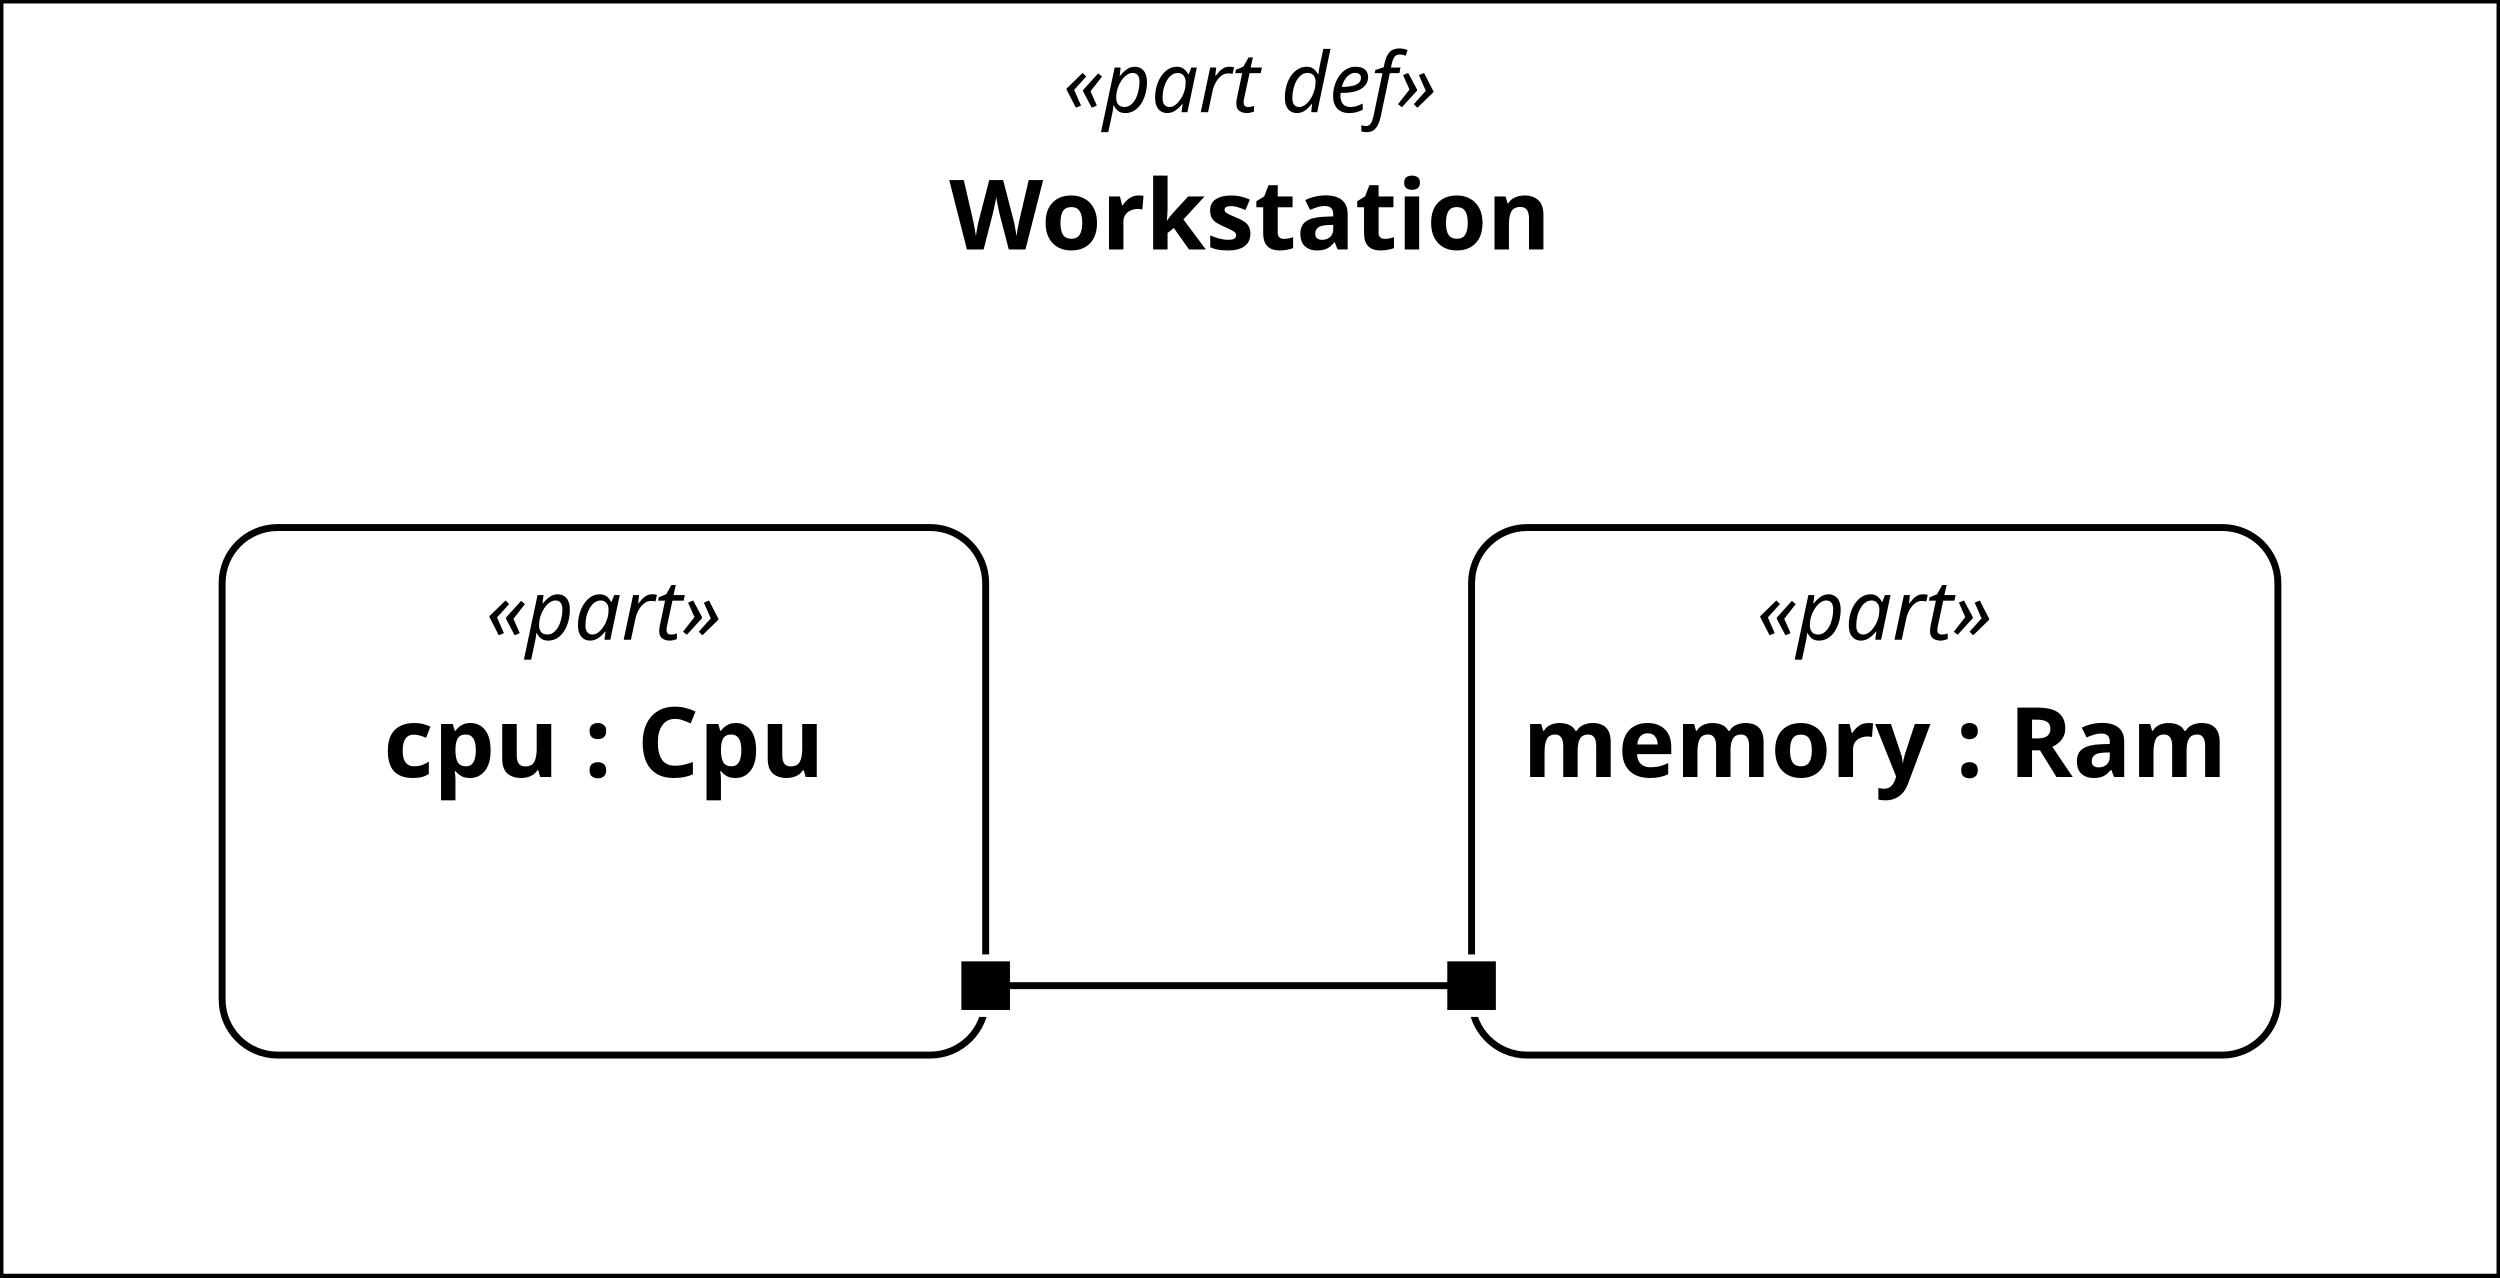
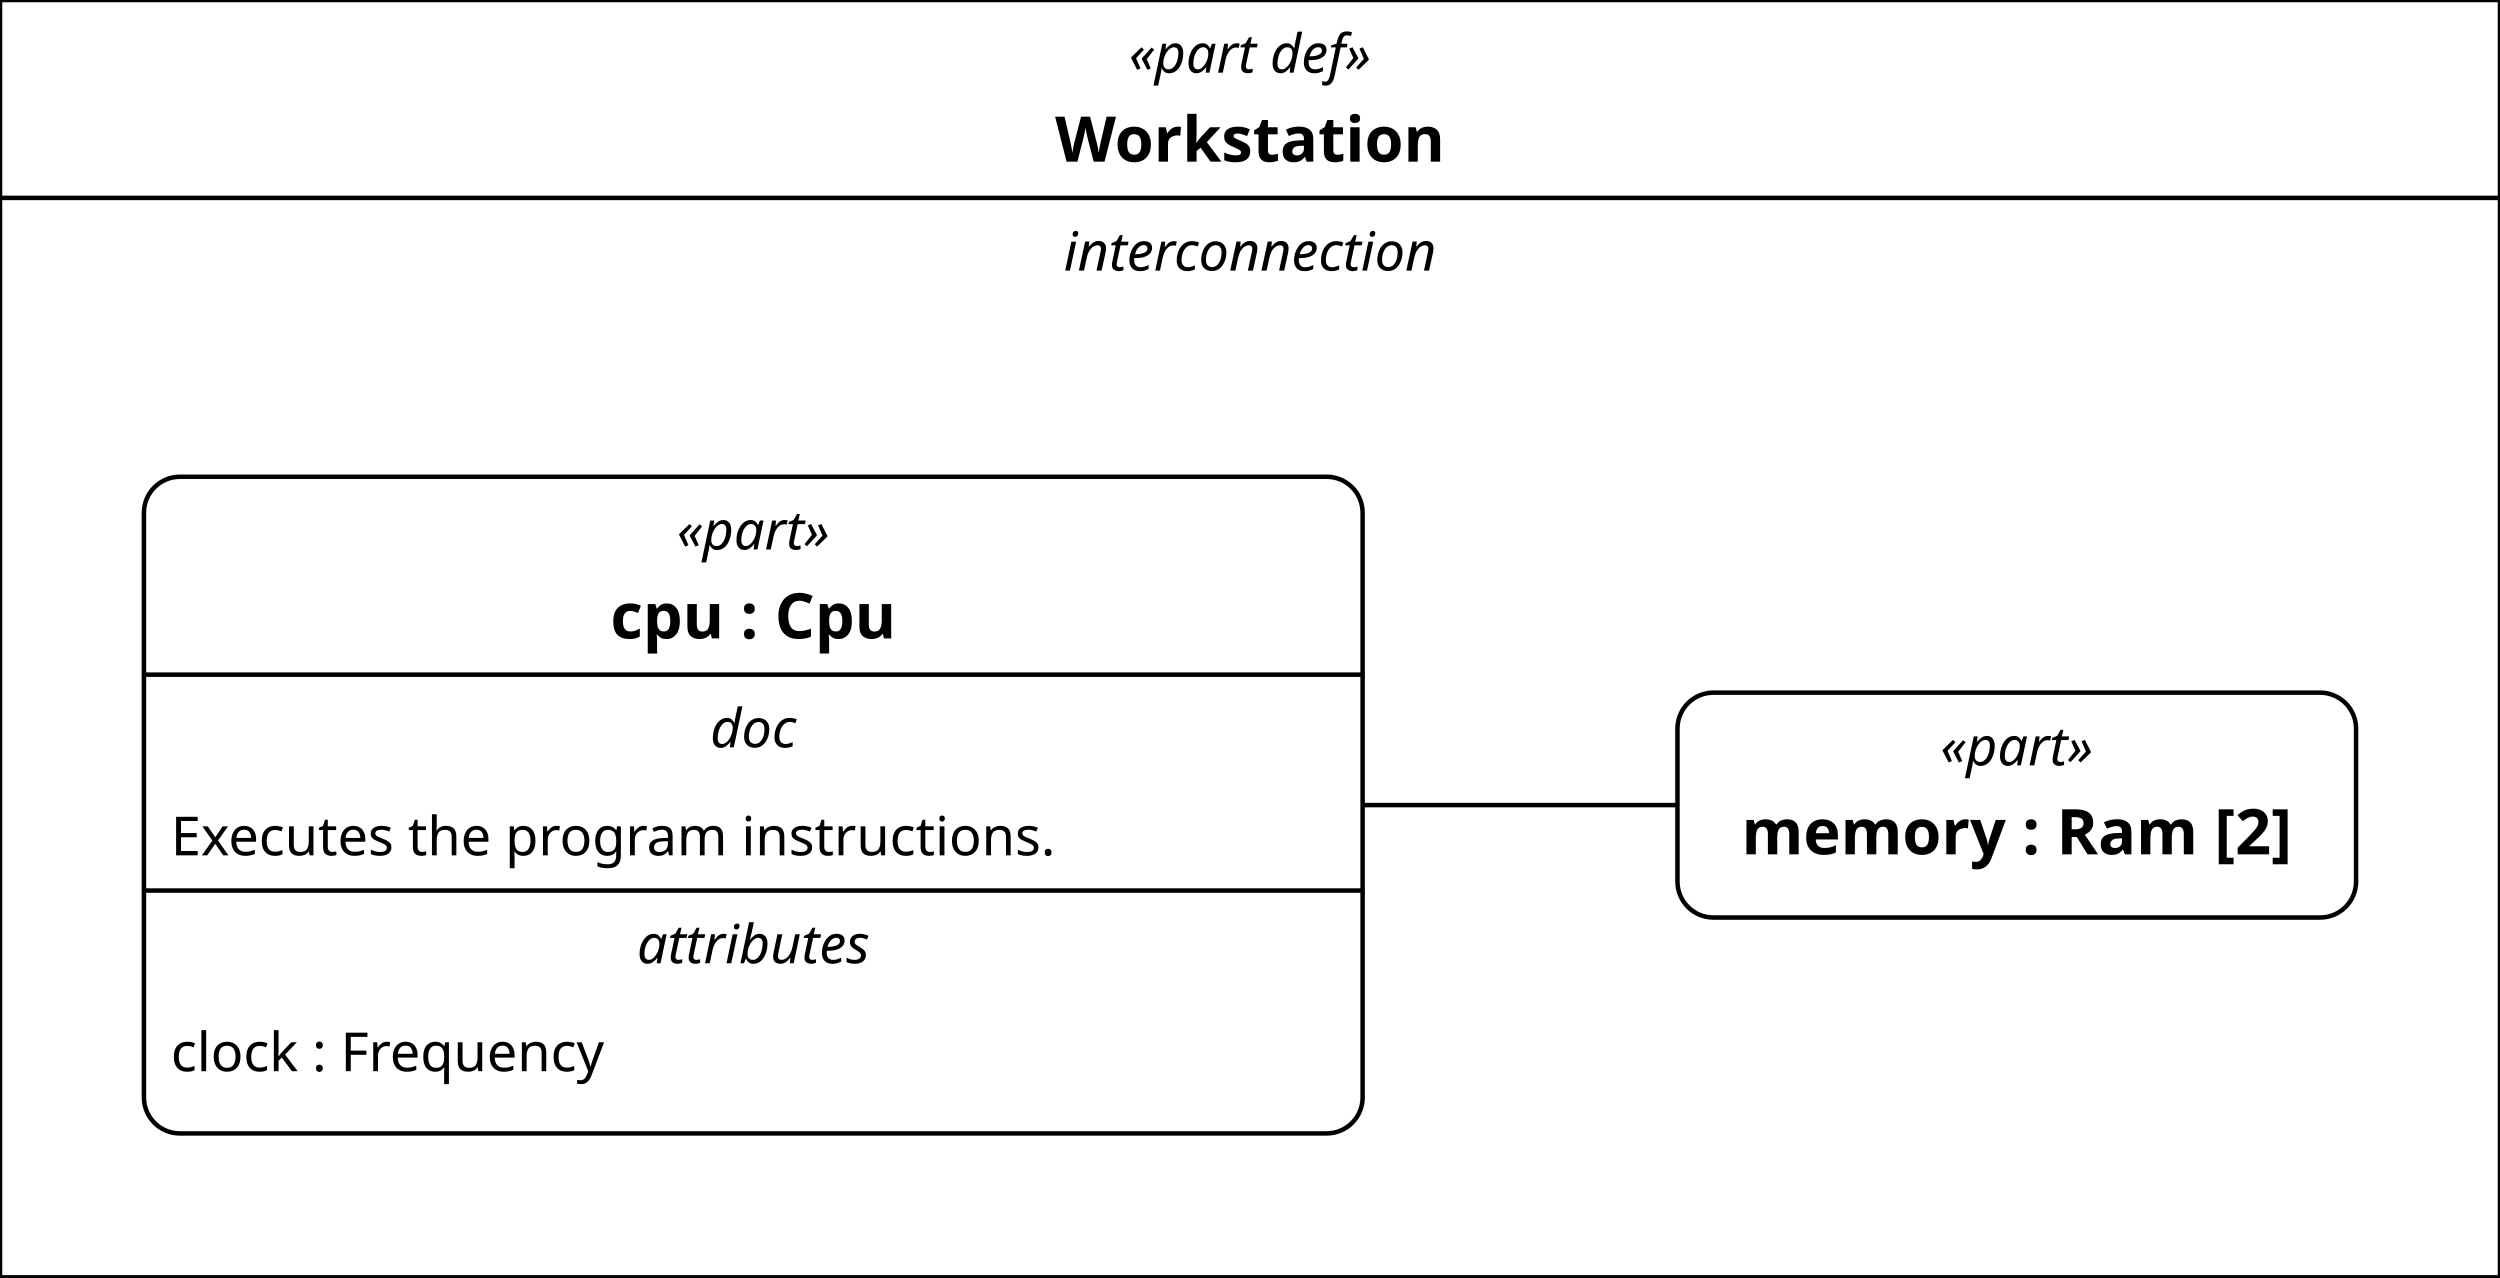
- <svg xmlns="http://www.w3.org/2000/svg" width="360.16" height="184.00" viewBox="0 0 360.16 184.00">
+ <svg xmlns="http://www.w3.org/2000/svg" width="555.84" height="284.00" viewBox="0 0 555.84 284.00">
  <defs>
    <marker id="line-end-open-chevron" markerWidth="10.165" markerHeight="7" refX="10.165" refY="3.5" orient="auto">
      <polyline points="0 0, 10 3.5, 0 7" fill="none" stroke="#000000" stroke-width="1.00" stroke-linejoin="bevel" />
    </marker>
    <marker id="line-end-hollow-triangle" markerWidth="10.165" markerHeight="7" refX="10.165" refY="3.5" orient="auto">
      <polygon points="0 0, 10 3.5, 0 7" fill="#FFFFFF" stroke="#000000" stroke-width="1.00" stroke-linejoin="bevel" />
    </marker>
    <marker id="line-end-filled-arrow" markerWidth="10.165" markerHeight="7" refX="10.165" refY="3.5" orient="auto">
      <polygon points="0 0, 10 3.5, 0 7" fill="#000000" stroke="#000000" stroke-width="1.00" stroke-linejoin="bevel" />
    </marker>
    <marker id="line-end-hollow-triangle-crossbar" markerWidth="14.665" markerHeight="7" refX="14.665" refY="3.5" orient="auto">
      <polygon points="4.5 0, 14.5 3.5, 4.5 7" fill="#FFFFFF" stroke="#000000" stroke-width="1.00" stroke-linejoin="bevel" />
      <line x1="1" y1="0" x2="1" y2="7" stroke="#000000" stroke-width="1.00" />
    </marker>
    <marker id="line-end-hollow-diamond" markerWidth="14" markerHeight="8" refX="13.277" refY="4" orient="auto">
      <polygon points="1 4, 7 0, 13 4, 7 8" fill="#FFFFFF" stroke="#000000" stroke-width="1.00" stroke-linejoin="bevel" />
    </marker>
    <marker id="line-end-filled-diamond" markerWidth="14" markerHeight="8" refX="13.277" refY="4" orient="auto">
      <polygon points="1 4, 7 0, 13 4, 7 8" fill="#000000" stroke="#000000" stroke-width="1.00" stroke-linejoin="bevel" />
    </marker>
    <marker id="line-end-circle" markerWidth="10" markerHeight="10" refX="9.5" refY="5" orient="auto">
      <circle cx="5" cy="5" r="4" fill="#FFFFFF" stroke="#000000" stroke-width="1.00" />
    </marker>
    <marker id="line-end-bar" markerWidth="4" markerHeight="12" refX="2.5" refY="6" orient="auto">
      <line x1="2" y1="0" x2="2" y2="12" stroke="#000000" stroke-width="1.00" />
    </marker>
    <filter id="label-bg" x="-0.05" y="-0.05" width="1.1" height="1.1">
      <feFlood flood-color="#FFFFFF" />
      <feComposite in="SourceGraphic" operator="over" />
    </filter>
  </defs>
-   <rect x="0.00" y="0.00" width="360.16" height="184.00" fill="#FFFFFF" stroke="#000000" stroke-width="1.00" />
-   <text x="180.08" y="12.00" font-family="Noto Sans, sans-serif" font-size="12.00" font-style="italic" fill="#000000" text-anchor="middle" dominant-baseline="middle">«part def»</text>
-   <text x="180.08" y="31.00" font-family="Noto Sans, sans-serif" font-size="14.00" font-weight="bold" fill="#000000" text-anchor="middle" dominant-baseline="middle">Workstation</text>
-   <rect x="32.00" y="76.00" width="110.00" height="76.00" fill="#FFFFFF" stroke="#000000" stroke-width="1.00" rx="8.00" ry="8.00" />
-   <text x="87.00" y="88.00" font-family="Noto Sans, sans-serif" font-size="12.00" font-style="italic" fill="#000000" text-anchor="middle" dominant-baseline="middle">«part»</text>
-   <text x="87.00" y="107.00" font-family="Noto Sans, sans-serif" font-size="14.00" font-weight="bold" fill="#000000" text-anchor="middle" dominant-baseline="middle">cpu : Cpu</text>
-   <rect x="212.00" y="76.00" width="116.16" height="76.00" fill="#FFFFFF" stroke="#000000" stroke-width="1.00" rx="8.00" ry="8.00" />
-   <text x="270.08" y="88.00" font-family="Noto Sans, sans-serif" font-size="12.00" font-style="italic" fill="#000000" text-anchor="middle" dominant-baseline="middle">«part»</text>
-   <text x="270.08" y="107.00" font-family="Noto Sans, sans-serif" font-size="14.00" font-weight="bold" fill="#000000" text-anchor="middle" dominant-baseline="middle">memory : Ram</text>
-   <rect x="138.00" y="138.00" width="8.00" height="8.00" fill="#000000" stroke="#FFFFFF" stroke-width="1.00" />
-   <rect x="208.00" y="138.00" width="8.00" height="8.00" fill="#000000" stroke="#FFFFFF" stroke-width="1.00" />
-   <path d="M 142.00 142.00 L 212.00 142.00" fill="none" stroke="#000000" stroke-width="1.00" />
+   <rect x="0.00" y="0.00" width="555.84" height="284.00" fill="#FFFFFF" stroke="#000000" stroke-width="1.00" />
+   <text x="277.92" y="12.00" font-family="Noto Sans, sans-serif" font-size="12.00" font-style="italic" fill="#000000" text-anchor="middle" dominant-baseline="middle">«part def»</text>
+   <text x="277.92" y="31.00" font-family="Noto Sans, sans-serif" font-size="14.00" font-weight="bold" fill="#000000" text-anchor="middle" dominant-baseline="middle">Workstation</text>
+   <line x1="0.00" y1="44.00" x2="555.84" y2="44.00" stroke="#000000" stroke-width="1.00" />
+   <text x="277.92" y="56.00" font-family="Noto Sans, sans-serif" font-size="12.00" font-style="italic" fill="#000000" text-anchor="middle" dominant-baseline="middle">interconnection</text>
+   <rect x="32.00" y="106.00" width="270.96" height="146.00" fill="#FFFFFF" stroke="#000000" stroke-width="1.00" rx="8.00" ry="8.00" />
+   <text x="167.48" y="118.00" font-family="Noto Sans, sans-serif" font-size="12.00" font-style="italic" fill="#000000" text-anchor="middle" dominant-baseline="middle">«part»</text>
+   <text x="167.48" y="137.00" font-family="Noto Sans, sans-serif" font-size="14.00" font-weight="bold" fill="#000000" text-anchor="middle" dominant-baseline="middle">cpu : Cpu</text>
+   <line x1="32.00" y1="150.00" x2="302.96" y2="150.00" stroke="#000000" stroke-width="1.00" />
+   <text x="167.48" y="162.00" font-family="Noto Sans, sans-serif" font-size="12.00" font-style="italic" fill="#000000" text-anchor="middle" dominant-baseline="middle">doc</text>
+   <text x="38.00" y="186.00" font-family="Noto Sans, sans-serif" font-size="12.00" fill="#000000" text-anchor="start" dominant-baseline="middle">Executes the program instructions.</text>
+   <line x1="32.00" y1="198.00" x2="302.96" y2="198.00" stroke="#000000" stroke-width="1.00" />
+   <text x="167.48" y="210.00" font-family="Noto Sans, sans-serif" font-size="12.00" font-style="italic" fill="#000000" text-anchor="middle" dominant-baseline="middle">attributes</text>
+   <text x="38.00" y="234.00" font-family="Noto Sans, sans-serif" font-size="12.00" fill="#000000" text-anchor="start" dominant-baseline="middle">clock : Frequency</text>
+   <rect x="372.96" y="154.00" width="150.88" height="50.00" fill="#FFFFFF" stroke="#000000" stroke-width="1.00" rx="8.00" ry="8.00" />
+   <text x="448.40" y="166.00" font-family="Noto Sans, sans-serif" font-size="12.00" font-style="italic" fill="#000000" text-anchor="middle" dominant-baseline="middle">«part»</text>
+   <text x="448.40" y="185.00" font-family="Noto Sans, sans-serif" font-size="14.00" font-weight="bold" fill="#000000" text-anchor="middle" dominant-baseline="middle">memory : Ram [2]</text>
+   <path d="M 302.96 179.00 L 372.96 179.00" fill="none" stroke="#000000" stroke-width="1.00" />
</svg>
